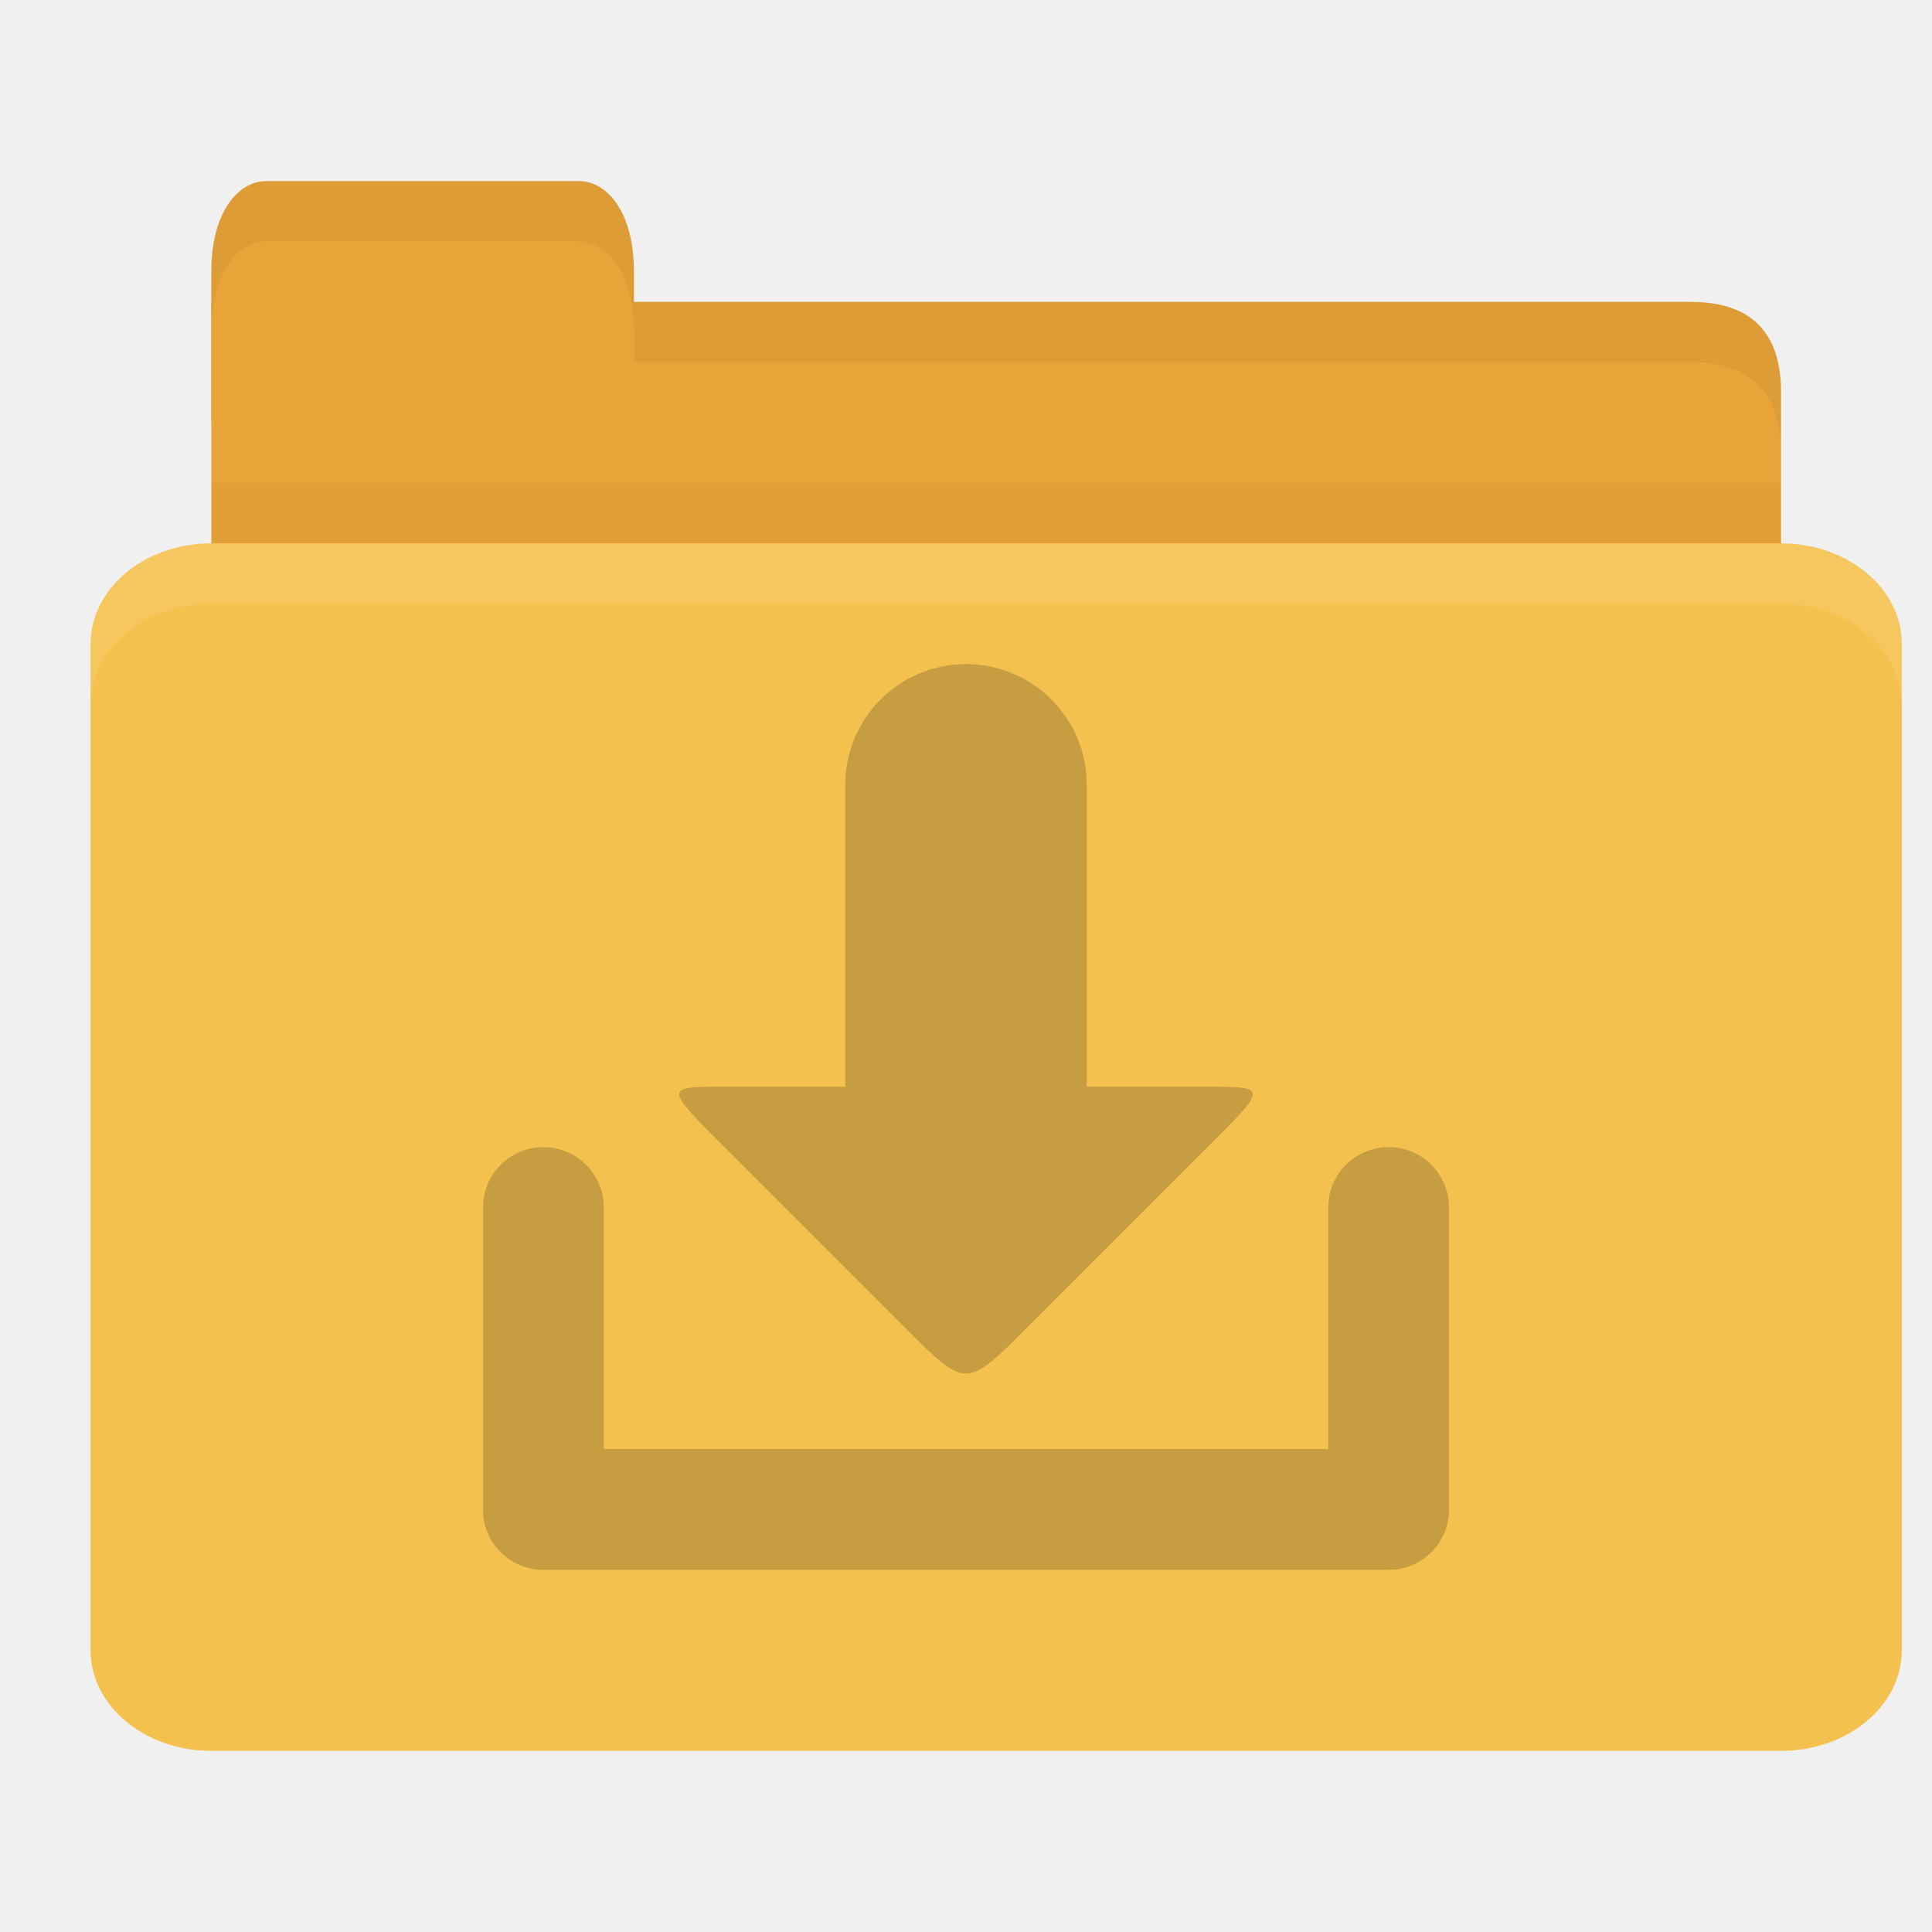
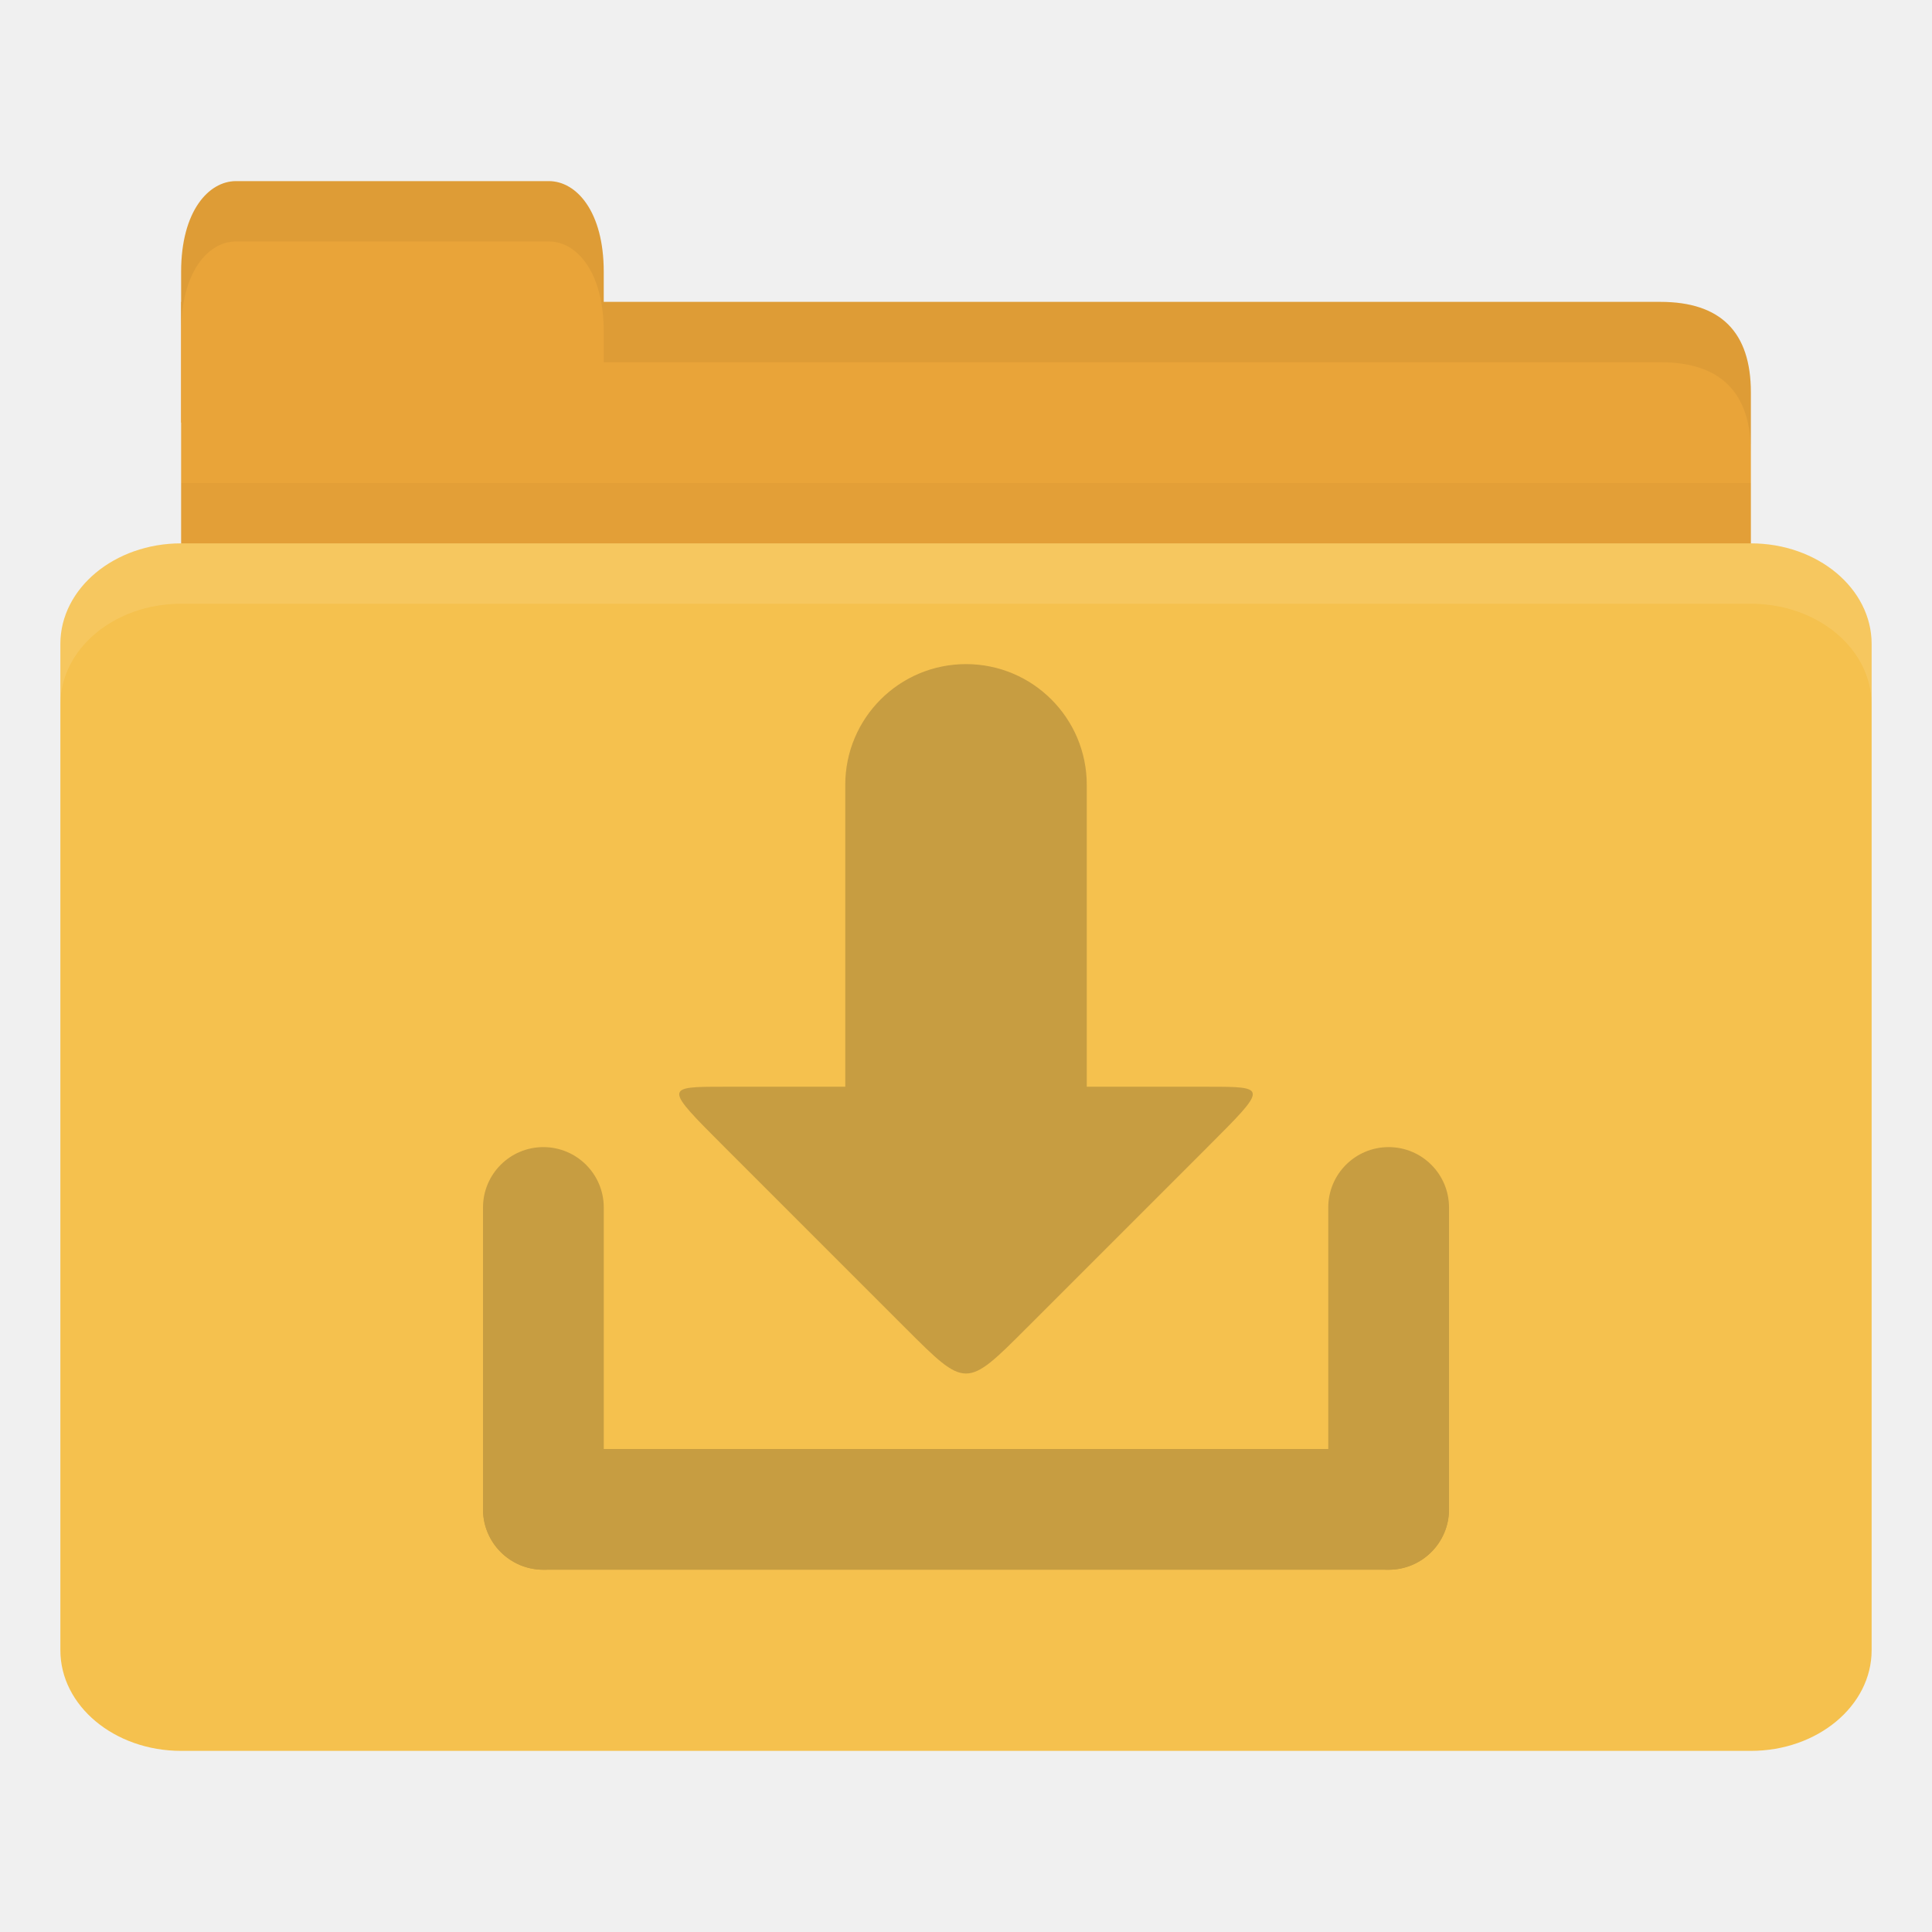
- <svg xmlns="http://www.w3.org/2000/svg" width="64" height="64" id="svg2" version="1.1">
+ <svg xmlns="http://www.w3.org/2000/svg" width="128" height="128" id="svg2" version="1.1">
  <defs id="defs4" />
-   <g id="layer1" transform="translate(0,-988.3622)">
-     <path style="fill:#e9a439;fill-opacity:1;stroke:none" d="m 9,998.362 47,0 c 2,0 3,1 3,2.999 l 0,6.998 c 0,1.108 -0.947,1 -2,1 l -48,0 c -1.053,0 -2,-0.892 -2,-2 l 0,-8.998 z" id="path3811" />
-     <path style="opacity:0.03;fill:#000000;fill-opacity:1;stroke:none" d="m 7,1004.362 0,5 52,0 0,-5 z" id="path3807" />
-     <path style="fill:#e9a439;fill-opacity:1;stroke:none" d="m 7,1002.362 0,-5 c 0,-2 0.909,-3 1.818,-3 l 10.364,0 c 0.909,0 1.818,1 1.818,3 l 0,5 z" id="rect3760" />
-     <rect style="fill:#f5c14e;fill-opacity:1;stroke:none" id="rect2990" width="60" height="40" x="3" y="1006.362" rx="4" ry="3.333" />
-     <path style="fill:#ffffff;fill-opacity:1;stroke:none;opacity:0.1" d="M 7 18 C 4.784 18 3 19.497 3 21.344 L 3 23.344 C 3 21.497 4.784 20 7 20 L 59 20 C 61.216 20 63 21.497 63 23.344 L 63 21.344 C 63 19.497 61.216 18 59 18 L 7 18 z " id="rect3004" transform="translate(0,988.3622)" />
-     <path style="opacity:0.05;fill:#000000;fill-opacity:1;stroke:none" d="m 21,10 0,2 2,0 33,0 c 2,0 3,1 3,3 l 0,-2 c 0,-1.999 -1,-3 -3,-3 l -33,0 z" transform="translate(0,988.3622)" id="path3781" />
-     <path style="fill:#000000;fill-opacity:1;stroke:none;opacity:0.05" d="M 8.812 6 C 7.903 6 7 7 7 9 L 7 11 C 7 9 7.903 8 8.812 8 L 19.188 8 C 20.097 8 21 9 21 11 L 21 9 C 21 7 20.097 6 19.188 6 L 8.812 6 z " transform="translate(0,988.3622)" id="path3801" />
-     <g id="g3838" style="opacity:0.25" transform="matrix(2,0,0,2,47.21437,-1032.612)">
+   <g id="layer1" transform="translate(0,-924.3622)">
+     <path style="fill:#e9a439;fill-opacity:1;stroke:none" d="m 16,944.362 94,0 c 4,0 6,2 6,5.998 l 0,13.996 c 0,2.215 -1.895,1.999 -4,1.999 l -96,0 c -2.105,0 -4,-1.784 -4,-3.999 l 0,-17.995 z" id="path3811" />
+     <path style="opacity:0.03;fill:#000000;fill-opacity:1;stroke:none" d="m 12,956.362 0,10 104,0 0,-10 z" id="path3807" />
+     <path style="fill:#e9a439;fill-opacity:1;stroke:none" d="m 12,952.362 0,-10 c 0,-4 1.818,-6 3.636,-6 l 20.727,0 c 1.818,0 3.636,2 3.636,6 l 0,10 z" id="rect3760" />
+     <rect style="fill:#f5c14e;fill-opacity:1;stroke:none" id="rect2990" width="120" height="80" x="4" y="960.362" rx="8" ry="6.667" />
+     <path style="opacity:0.1;fill:#ffffff;fill-opacity:1;stroke:none" d="m 12,960.362 c -4.432,0 -8,2.994 -8,6.688 l 0,4 c 0,-3.693 3.568,-6.688 8,-6.688 l 104,0 c 4.432,0 8,2.994 8,6.688 l 0,-4 c 0,-3.693 -3.568,-6.688 -8,-6.688 l -104,0 z" id="rect3004" />
+     <path style="opacity:0.05;fill:#000000;fill-opacity:1;stroke:none" d="m 40,944.362 0,4 4,0 66,0 c 4,0 6,2.001 6,6 l 0,-4 c 0,-3.999 -2,-6 -6,-6 l -66,0 z" id="path3781" />
+     <path style="opacity:0.05;fill:#000000;fill-opacity:1;stroke:none" d="m 15.625,936.362 c -1.818,0 -3.625,2 -3.625,6 l 0,4 c 0,-4 1.807,-6 3.625,-6 l 20.75,0 c 1.818,0 3.625,2 3.625,6 l 0,-4 c 0,-4 -1.807,-6 -3.625,-6 l -20.75,0 z" id="path3801" />
+     <g id="g3838" style="opacity:0.25" transform="matrix(4,0,0,4,94.42873,-3117.587)">
      <rect ry="1" rx="1" y="1034.487" x="-15.607" height="2" width="16" id="rect2989" style="fill:#3c2f1b;fill-opacity:1;stroke:none" />
      <rect transform="matrix(0,1,-1,0,0,0)" style="fill:#3c2f1b;fill-opacity:1;stroke:none" id="rect2991-6" width="7" height="2" x="1029.487" y="13.607" rx="1" ry="1" />
      <rect ry="1" rx="1" y="-0.393" x="1029.487" height="2" width="7" id="rect2993" style="fill:#3c2f1b;fill-opacity:1;stroke:none" transform="matrix(0,1,-1,0,0,0)" />
      <path id="path2997-6" d="m -6.607,1032.487 c -1,1 -1,1 -2,0 l -3,-3 c -1,-1 -1,-1 0,-1 l 8,0 c 1,0 1,0 0,1 z" style="fill:#3c2f1b;fill-opacity:1;stroke:none" />
      <rect ry="2" rx="2" y="1021.487" x="-9.607" height="10" width="4" id="rect2995" style="fill:#3c2f1b;fill-opacity:1;stroke:none" />
    </g>
  </g>
</svg>
